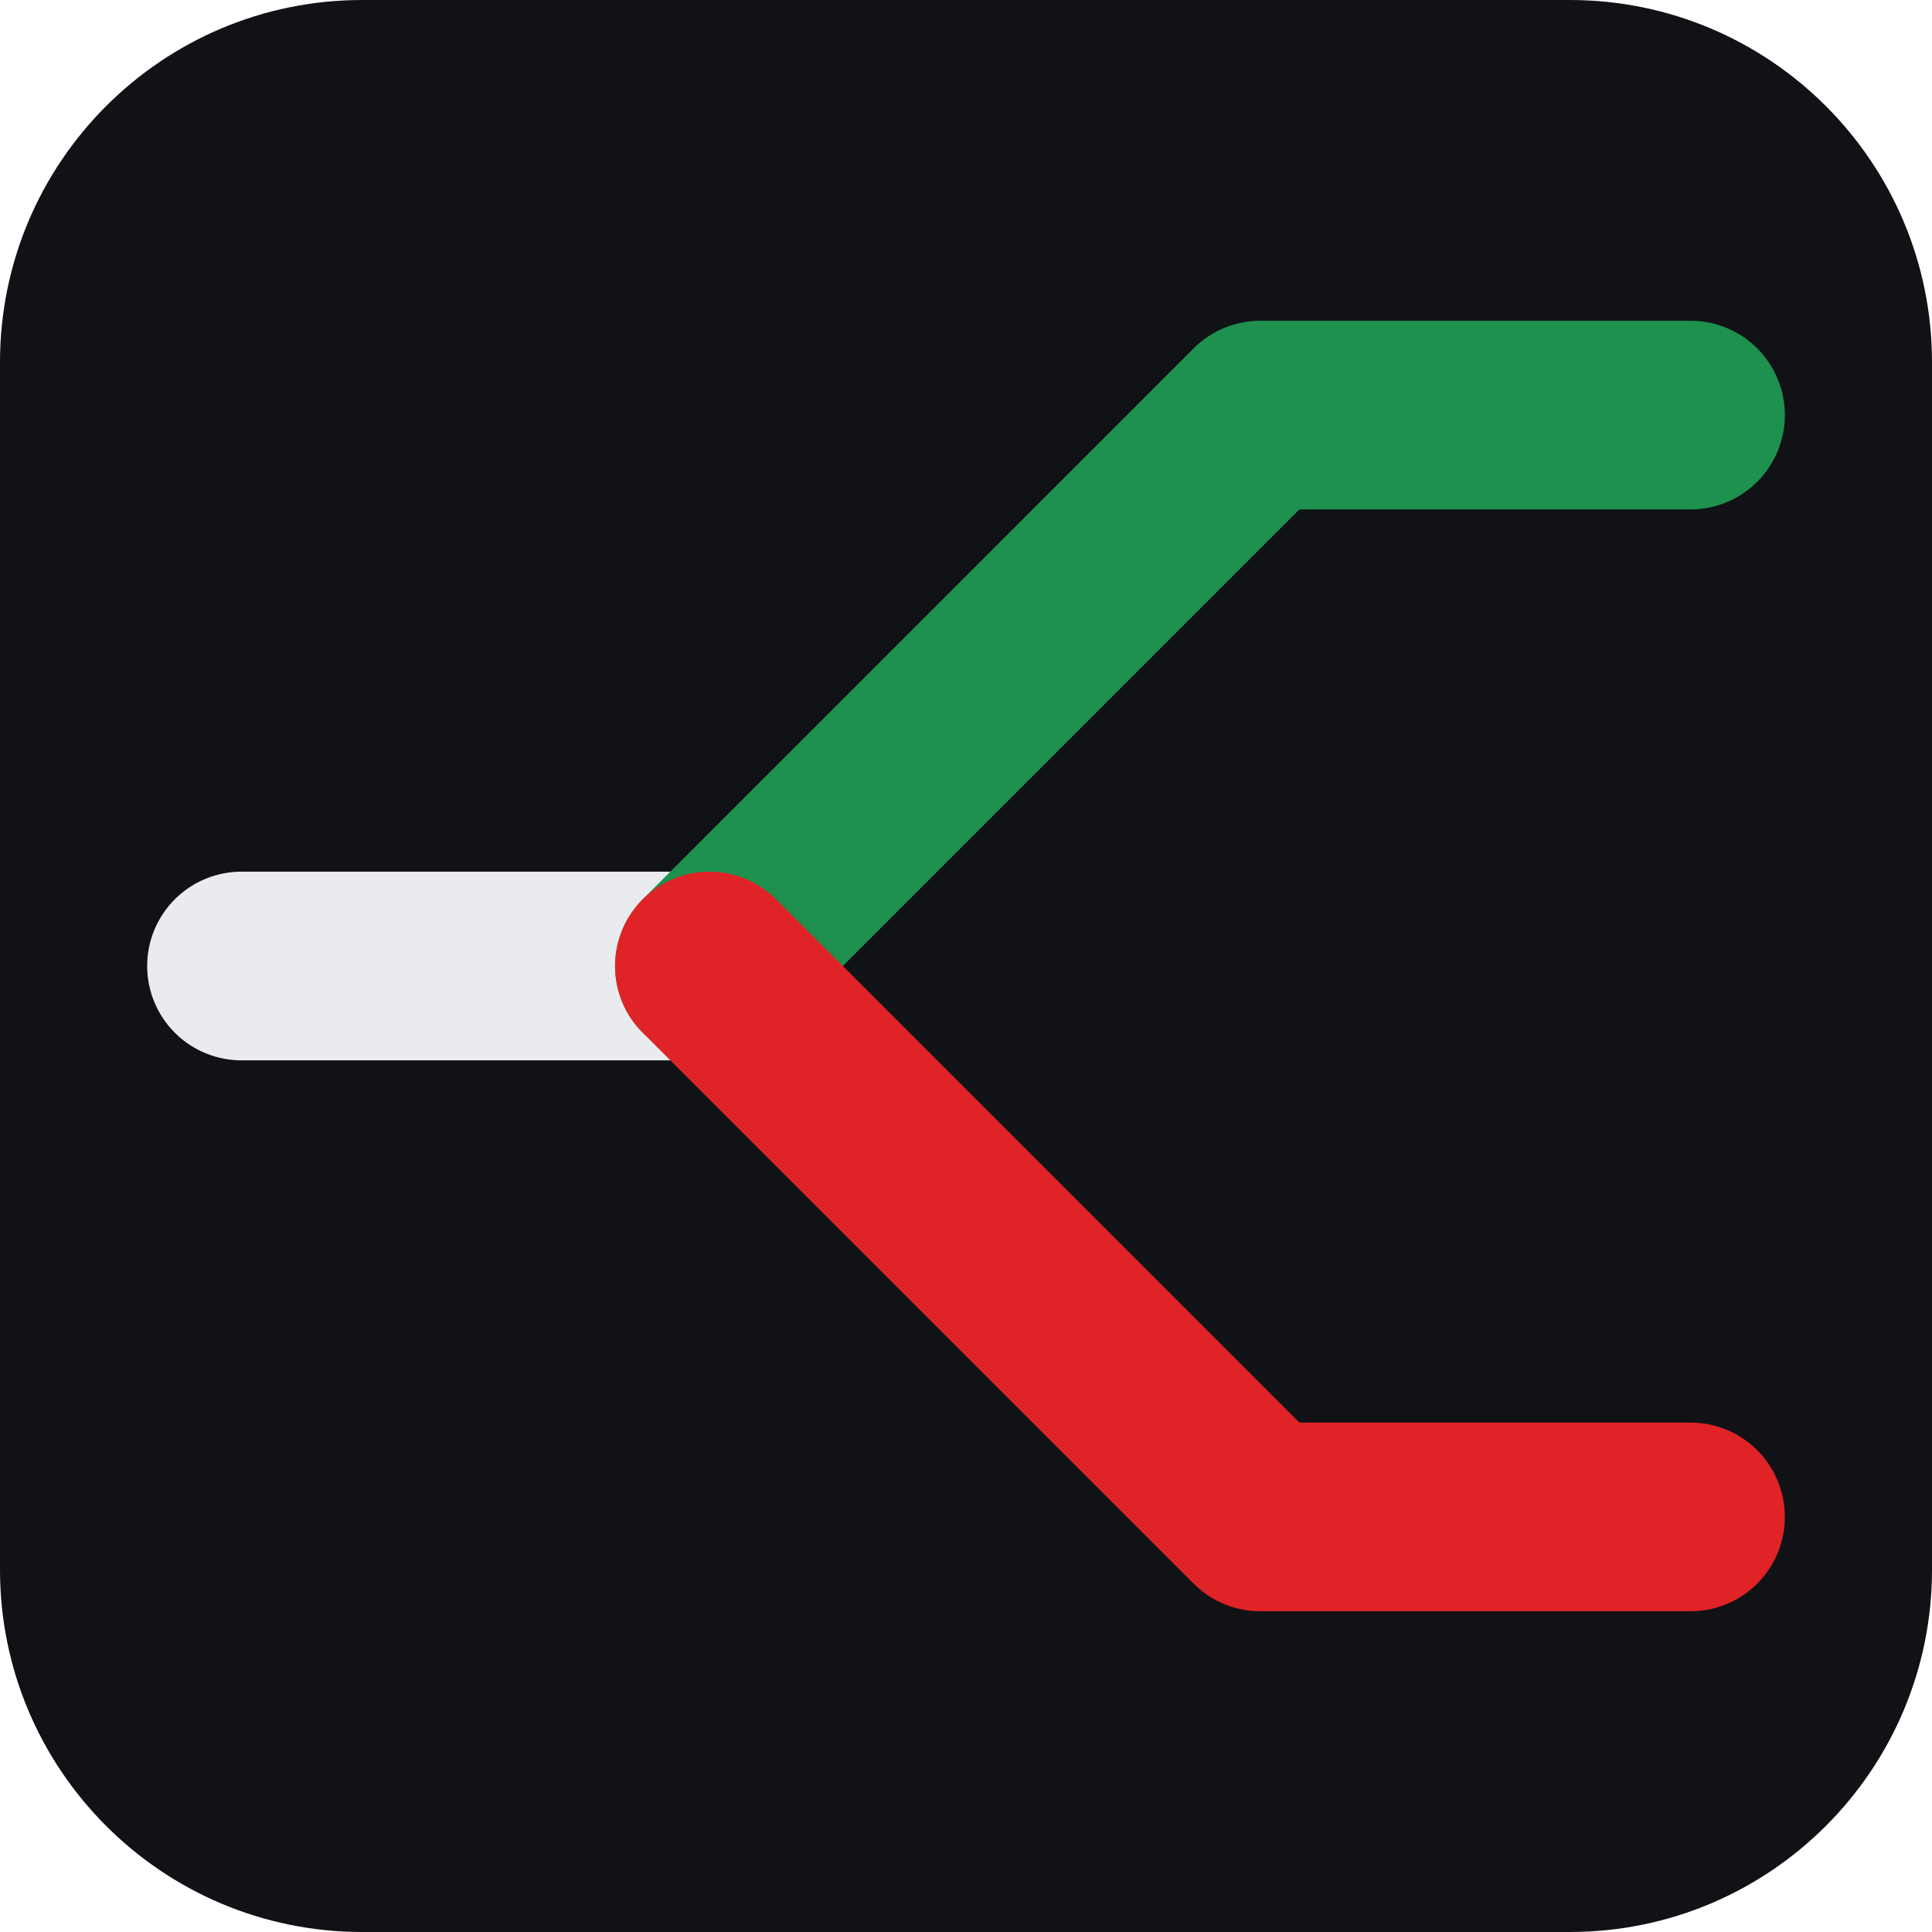
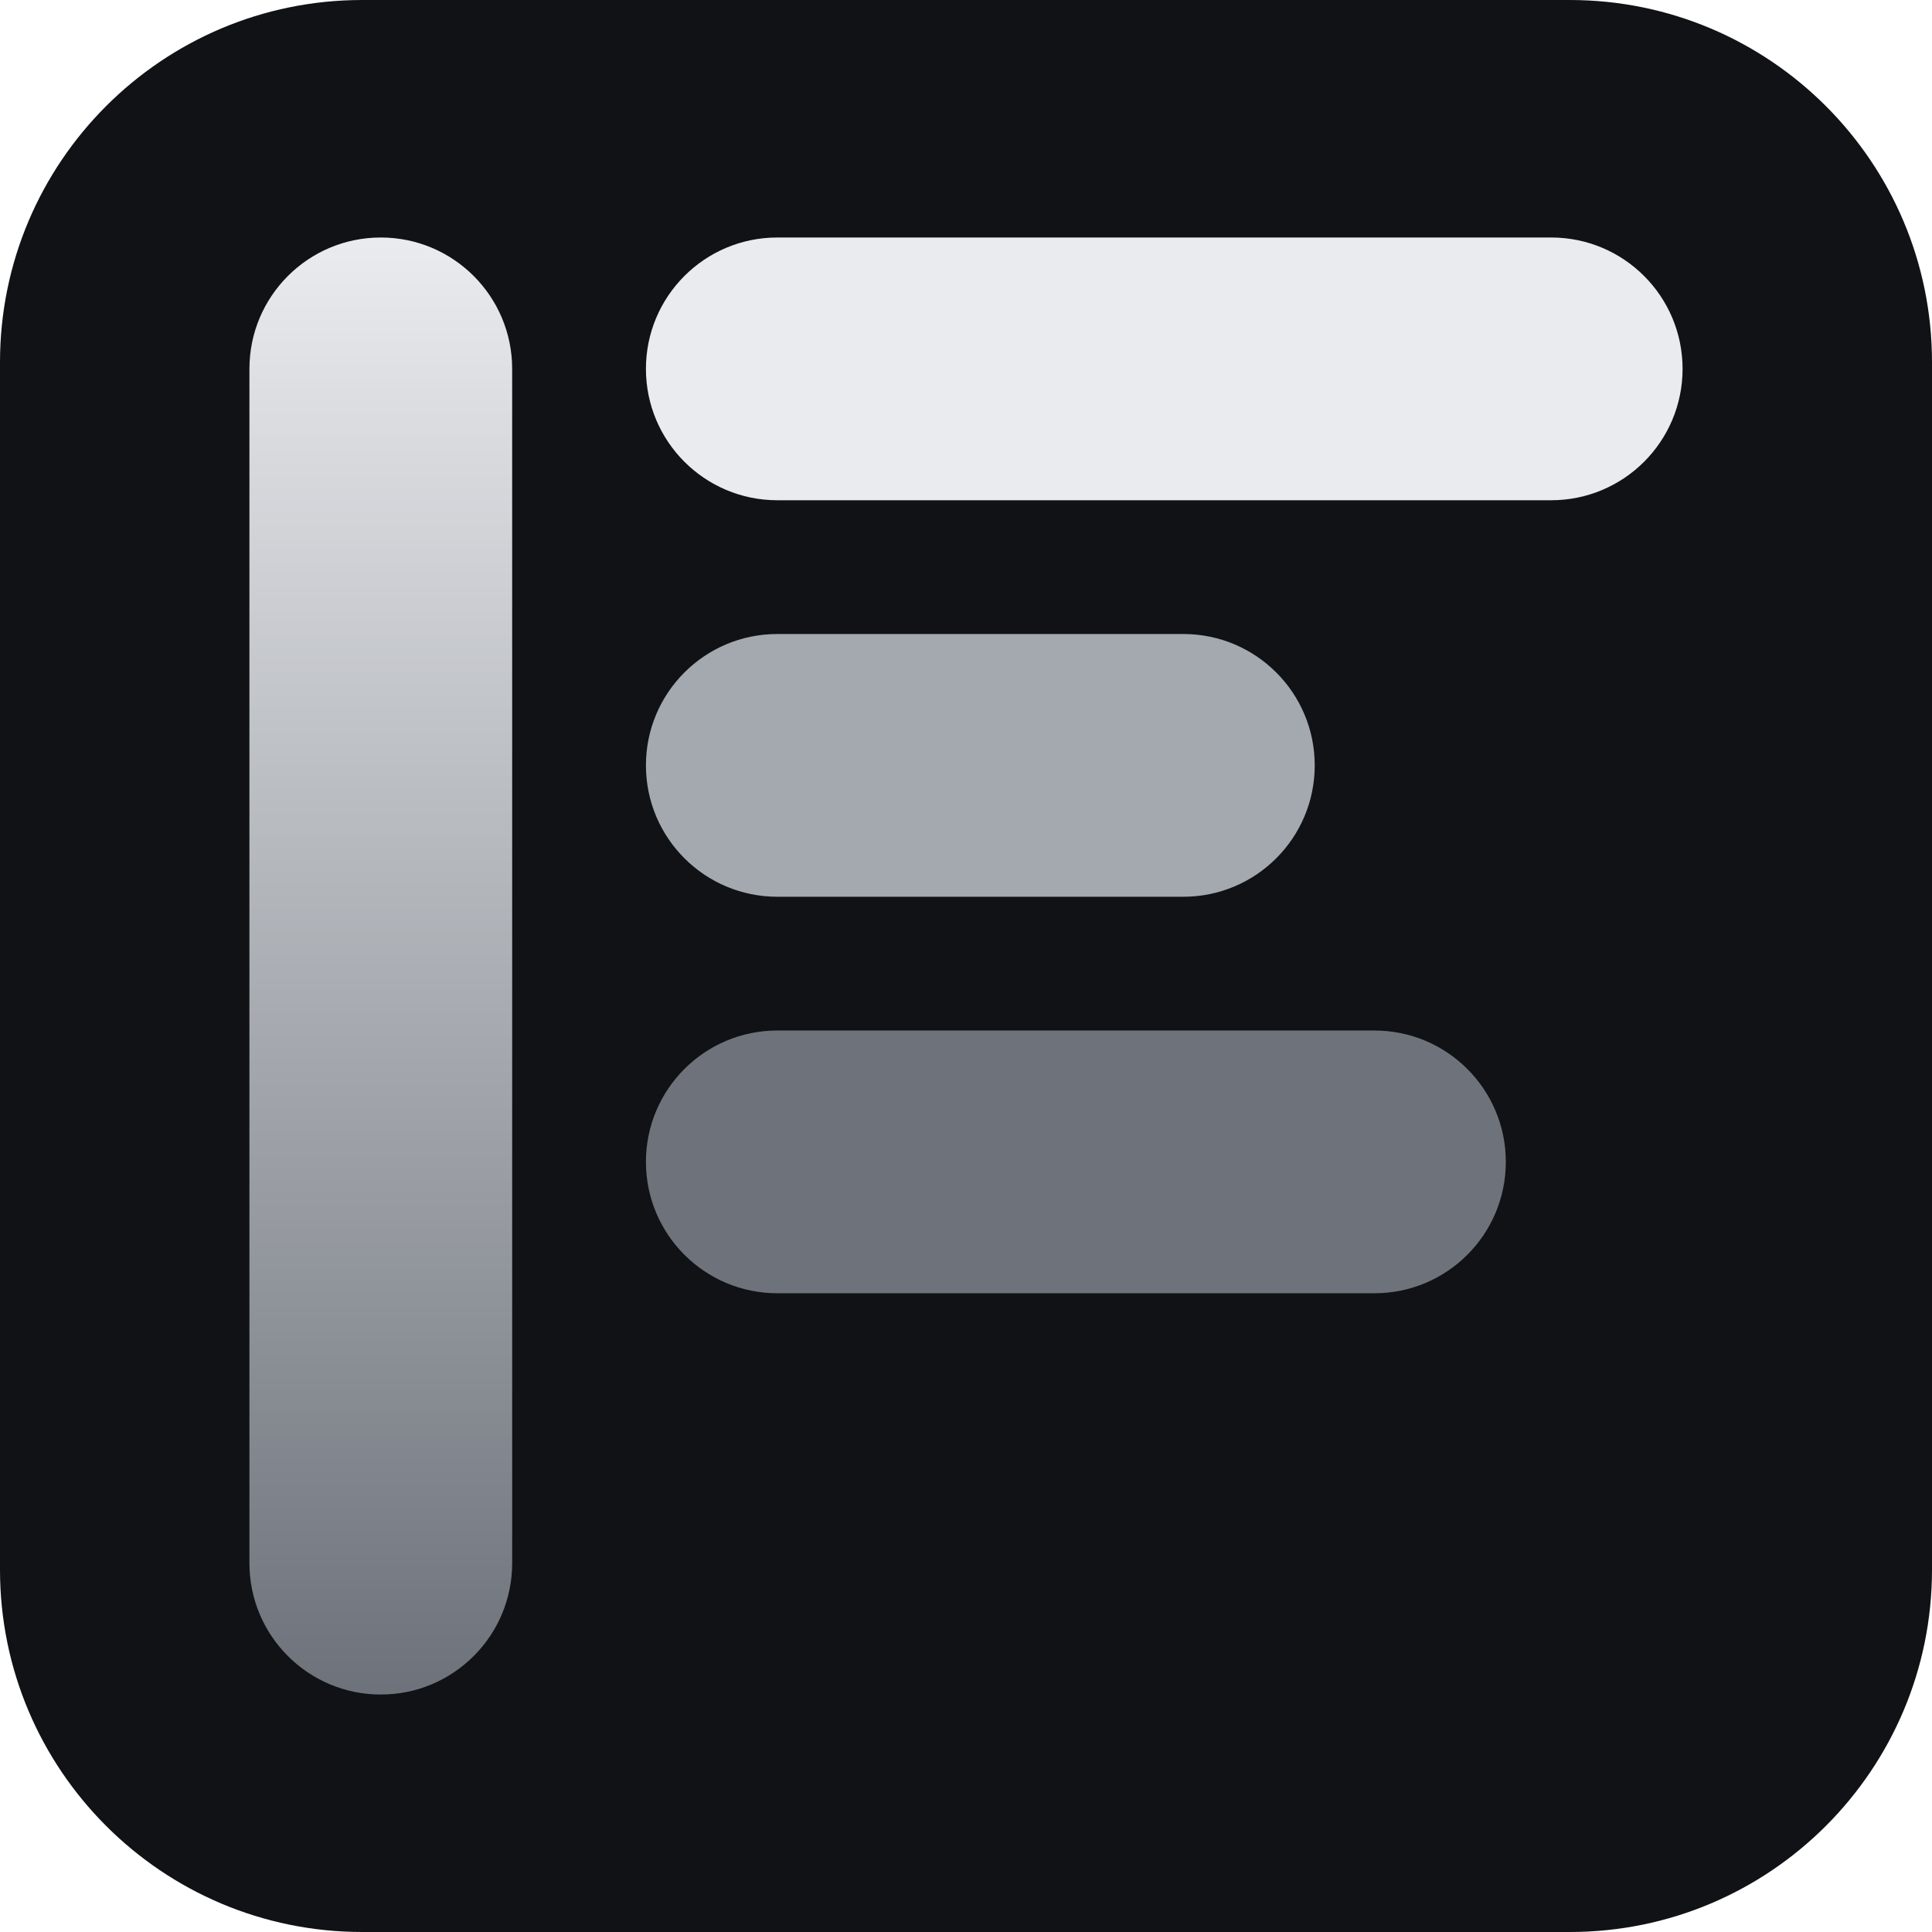
<svg xmlns="http://www.w3.org/2000/svg" viewBox="0 0 256 256" width="256" height="256">
+   <defs>
+     <linearGradient id="g" x1="0" y1="0" x2="0" y2="1">
+       <stop offset="0" stop-color="#e9ebee" />
+       <stop offset="1" stop-color="#6e737b" />
+     </linearGradient>
+   </defs>
  <rect width="256" height="256" rx="48" fill="#101216" />
-   <g fill="none" stroke-width="25" stroke-linecap="round" stroke-linejoin="round">
-     <path d="M32 128h62" stroke="#e9ebee" />
-     <path d="M94 128 167 55h57" stroke="#1e914e" />
-     <path d="M94 128 167 201h57" stroke="#df2326" />
+   <g transform="translate(-23.92 -25.50) scale(6.33)">
+     <rect x="9" y="9" width="5.5" height="30.5" rx="2.75" fill="url(#g)" />
+     <rect x="17.3" y="9" width="21.7" height="5.5" rx="2.75" fill="#e9ebee" />
+     <rect x="17.3" y="17.3" width="14" height="5.5" rx="2.75" fill="#a4a9b0" />
+     <rect x="17.3" y="25.6" width="18" height="5.5" rx="2.75" fill="#6e737b" />
  </g>
</svg>
